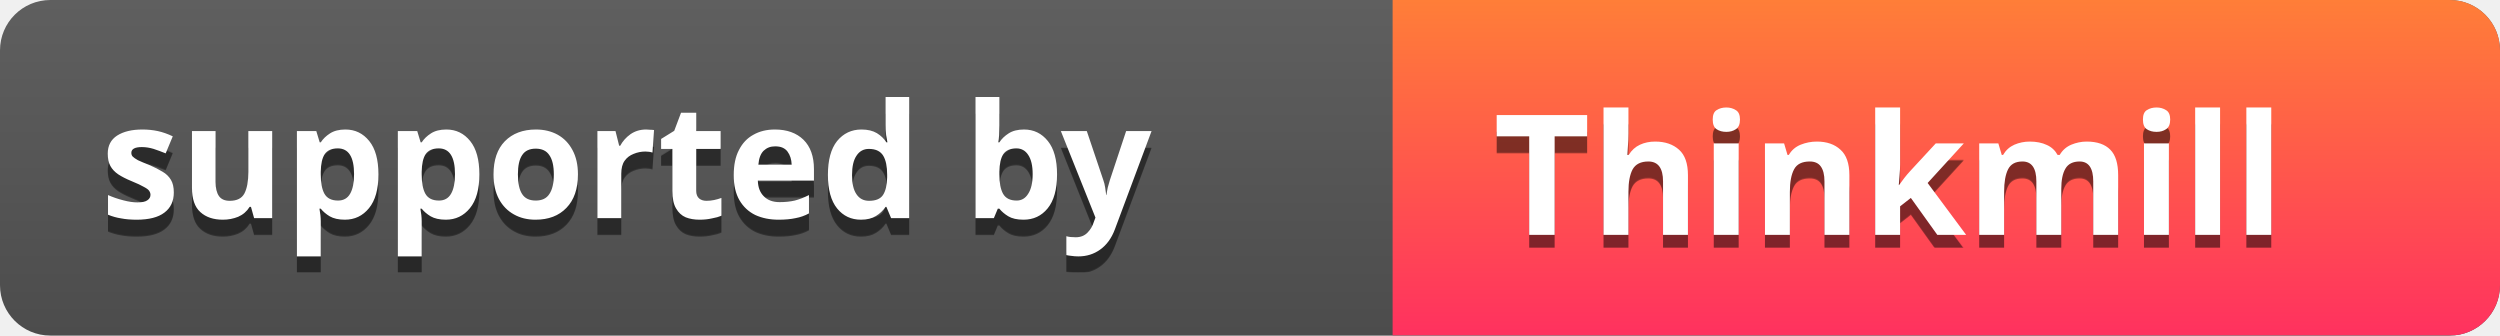
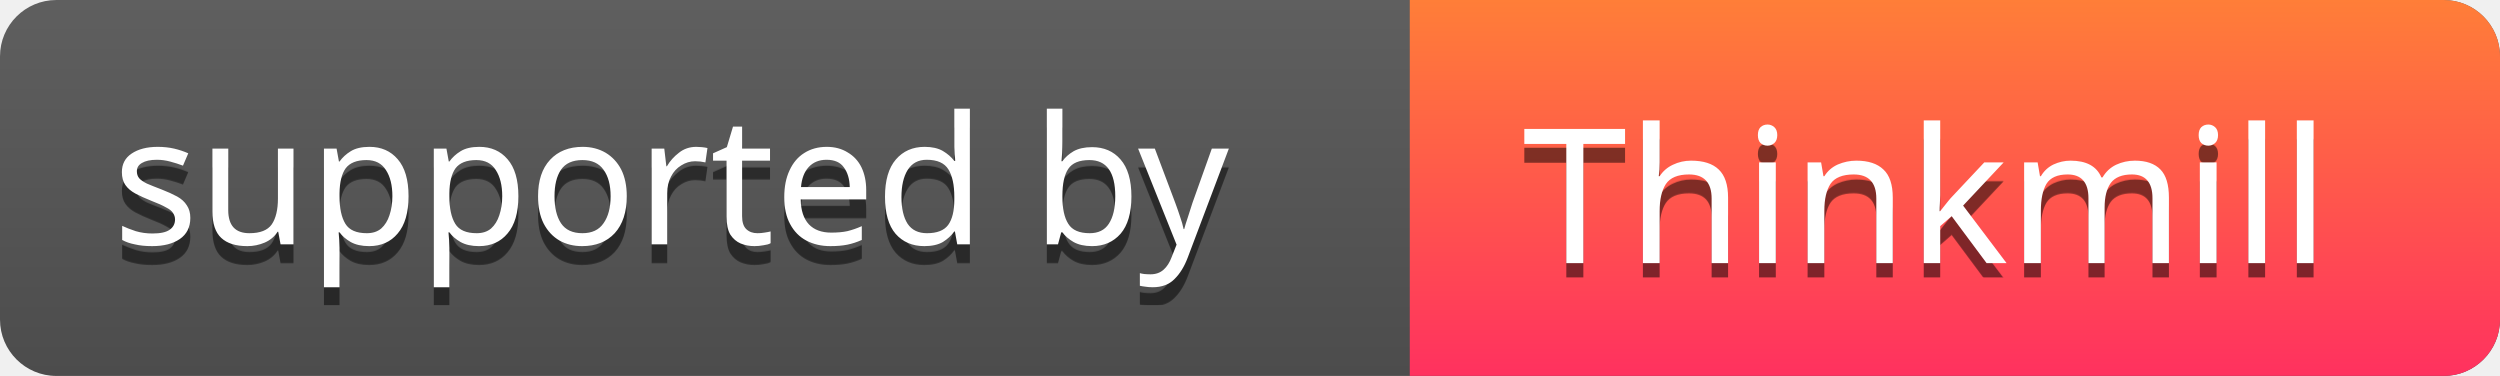
- <svg xmlns="http://www.w3.org/2000/svg" xmlns:xlink="http://www.w3.org/1999/xlink" width="149" height="20" viewBox="0 0 149 20">
+ <svg xmlns="http://www.w3.org/2000/svg" xmlns:xlink="http://www.w3.org/1999/xlink" width="133" height="20" viewBox="0 0 133 20">
  <defs>
-     <linearGradient id="b" x1="50%" x2="50%" y1="0%" y2="100%">
+     <linearGradient x1="50%" y1="0%" x2="50%" y2="100%" id="b">
      <stop stop-color="#5F5F5F" offset="0%" />
      <stop stop-color="#4C4C4C" offset="100%" />
    </linearGradient>
-     <rect id="a" width="149" height="20" rx="3" />
-     <text id="e" fill="#FFF" font-family="Verdana-Bold, Verdana" font-size="9.5" font-weight="bold">
+     <rect id="a" width="133" height="20" rx="3" />
+     <text id="e" font-family="Verdana" font-size="9.5" fill="#FFF">
      <tspan x="6" y="13">supported by</tspan>
    </text>
-     <filter id="d" width="200%" height="200%" x="-50%" y="-50%" filterUnits="objectBoundingBox">
+     <filter x="-50%" y="-50%" width="200%" height="200%" filterUnits="objectBoundingBox" id="d">
      <feOffset dy="1" in="SourceAlpha" result="shadowOffsetOuter1" />
      <feColorMatrix values="0 0 0 0 0 0 0 0 0 0 0 0 0 0 0 0 0 0 0.5 0" in="shadowOffsetOuter1" />
    </filter>
-     <linearGradient id="f" x1="56.8%" x2="56.8%" y1="0%" y2="100%">
+     <linearGradient x1="56.8%" y1="0%" x2="56.8%" y2="100%" id="f">
      <stop stop-color="#FF7E38" offset="0%" />
      <stop stop-color="#FF315F" offset="100%" />
    </linearGradient>
-     <text id="h" fill="#FFF" font-family="Verdana-Bold, Verdana" font-size="10" font-weight="bold">
-       <tspan x="89" y="14">Thinkmill</tspan>
+     <text id="h" font-family="Verdana" font-size="10" fill="#FFF">
+       <tspan x="81" y="14">Thinkmill</tspan>
    </text>
-     <filter id="g" width="200%" height="200%" x="-50%" y="-50%" filterUnits="objectBoundingBox">
+     <filter x="-50%" y="-50%" width="200%" height="200%" filterUnits="objectBoundingBox" id="g">
      <feOffset dy="1" in="SourceAlpha" result="shadowOffsetOuter1" />
      <feColorMatrix values="0 0 0 0 0 0 0 0 0 0 0 0 0 0 0 0 0 0 0.5 0" in="shadowOffsetOuter1" />
    </filter>
  </defs>
  <g fill="none" fill-rule="evenodd">
    <mask id="c" fill="#fff">
      <use xlink:href="#a" />
    </mask>
    <use fill="url(#b)" xlink:href="#a" />
-     <g fill="#FFF" mask="url(#c)">
+     <g mask="url(#c)" fill="#FFF">
      <use filter="url(#d)" xlink:href="#e" />
      <use xlink:href="#e" />
    </g>
-     <path fill="url(#f)" d="M83 0h66v20H83z" mask="url(#c)" />
-     <g fill="#FFF" mask="url(#c)">
+     <path fill="url(#f)" mask="url(#c)" d="M75 0H141V20H75z" />
+     <g mask="url(#c)" fill="#FFF">
      <use filter="url(#g)" xlink:href="#h" />
      <use xlink:href="#h" />
    </g>
  </g>
</svg>
